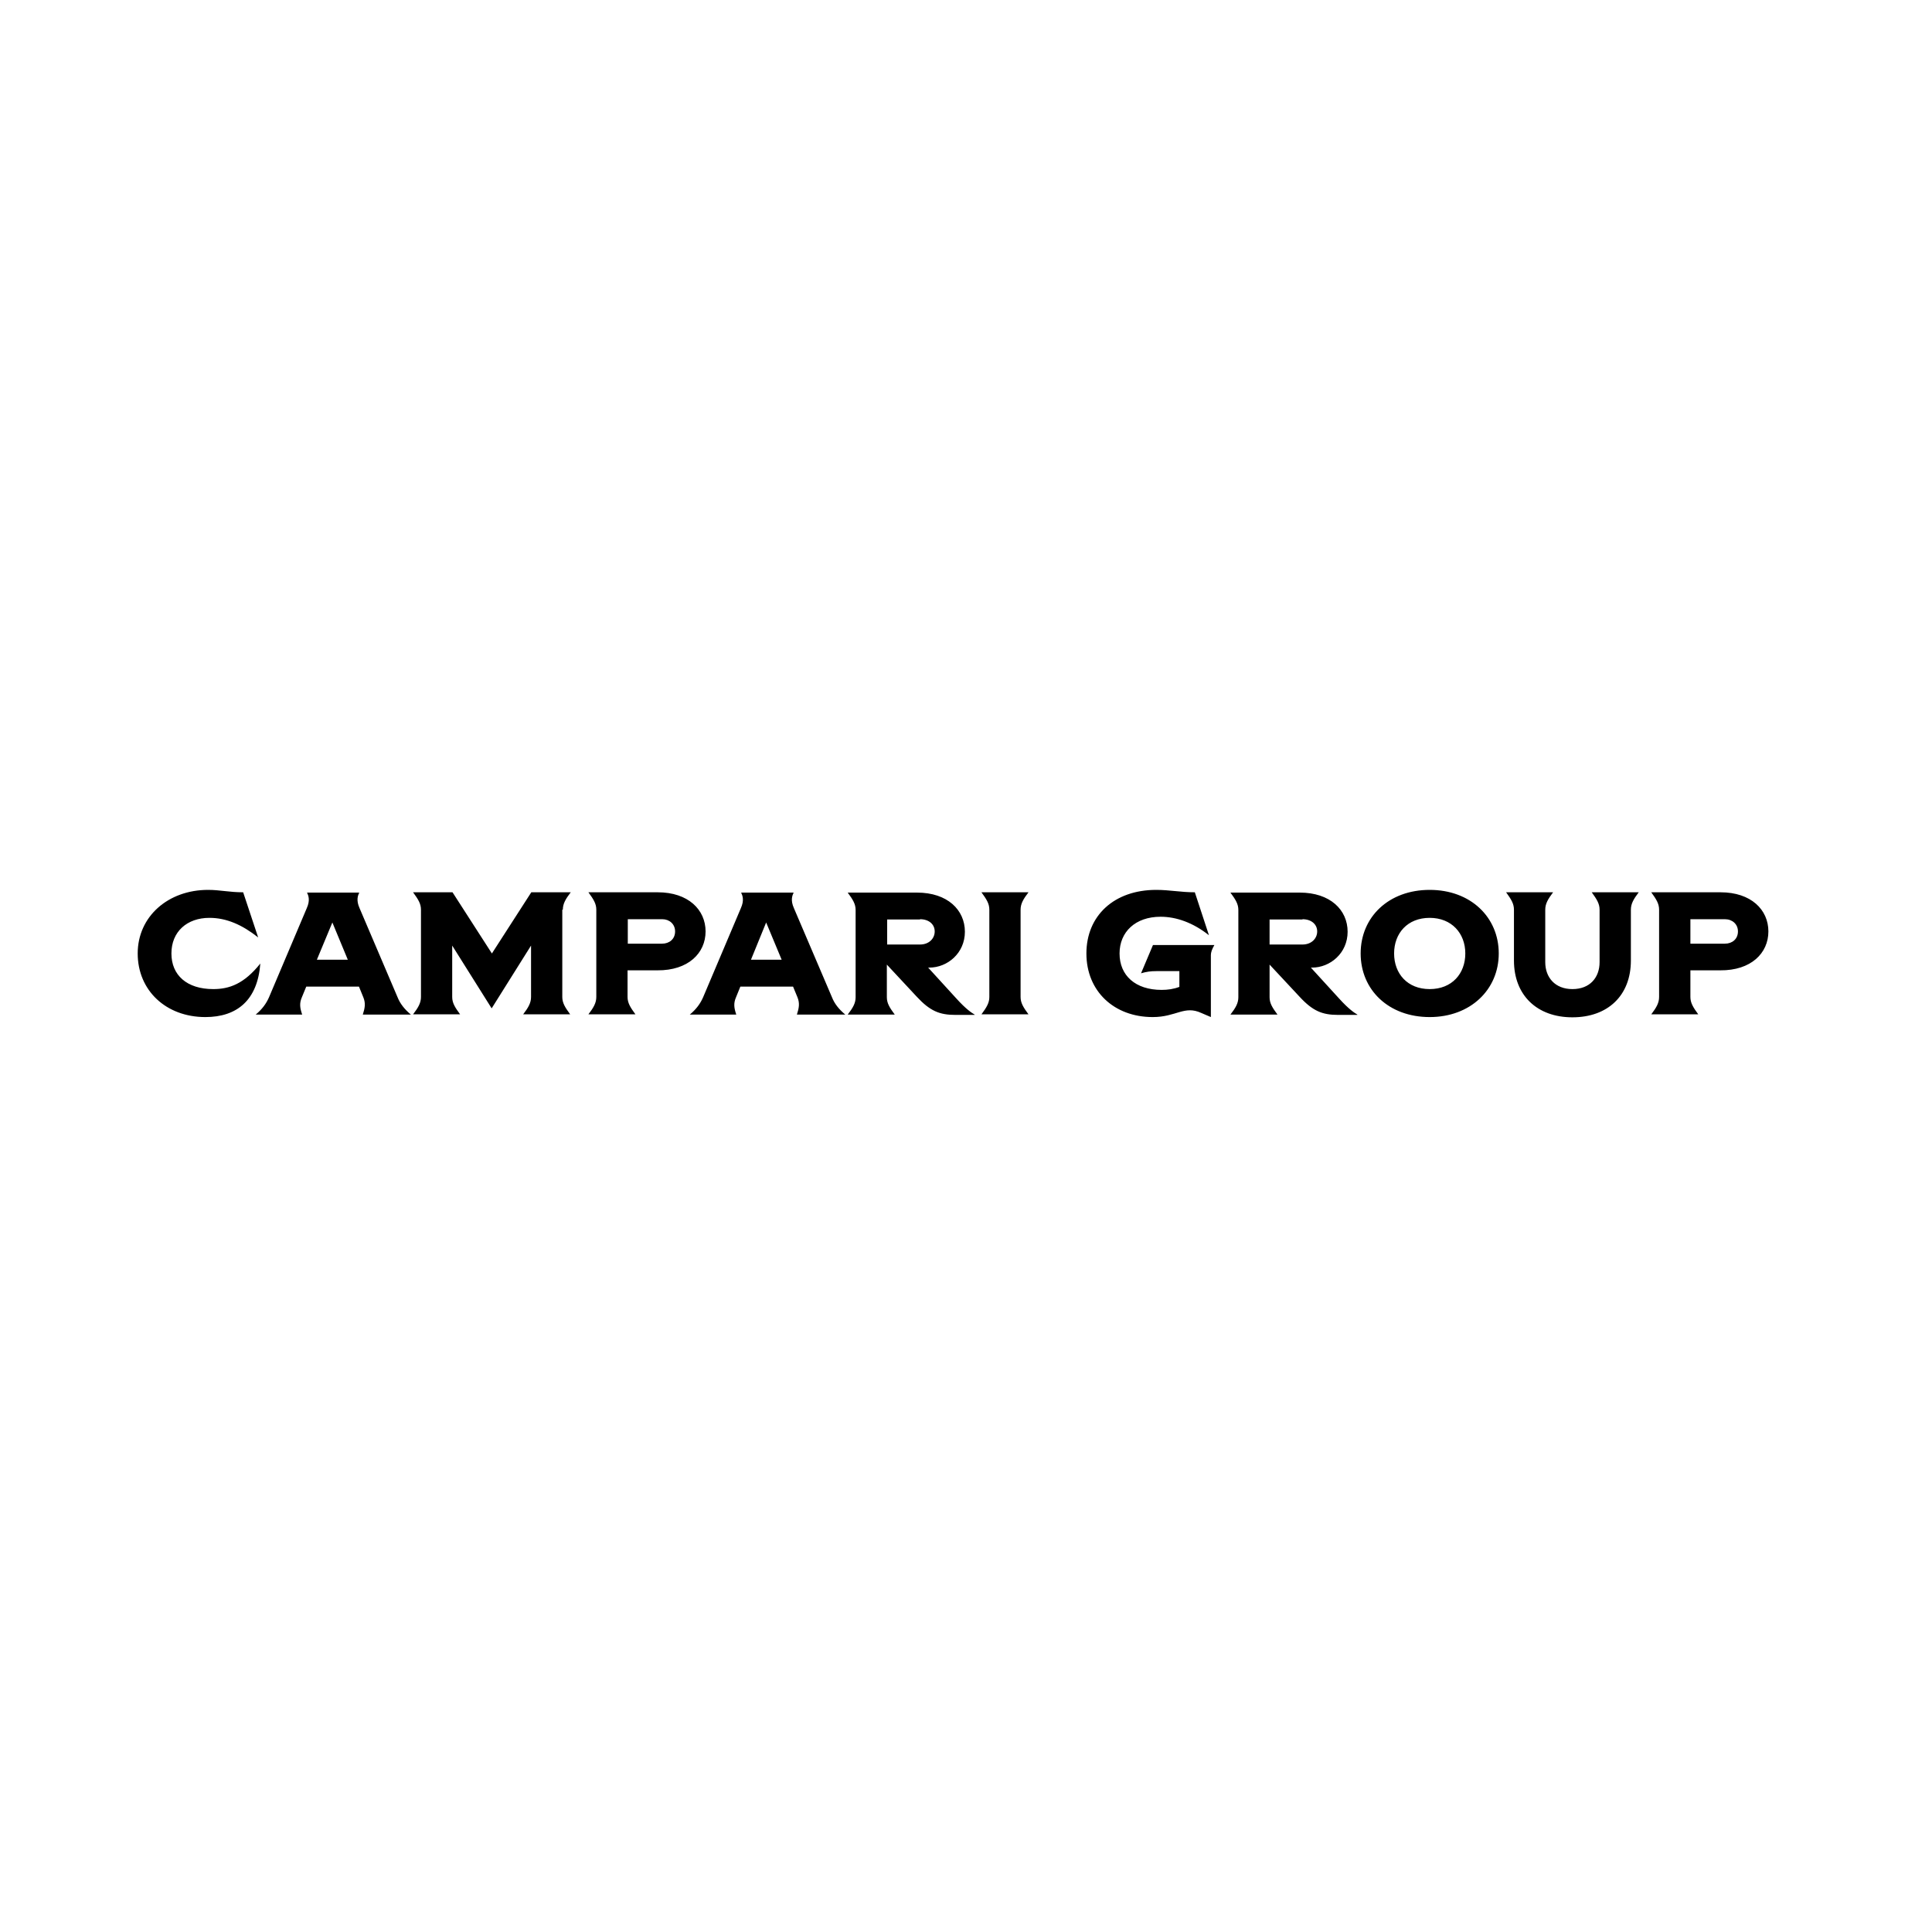
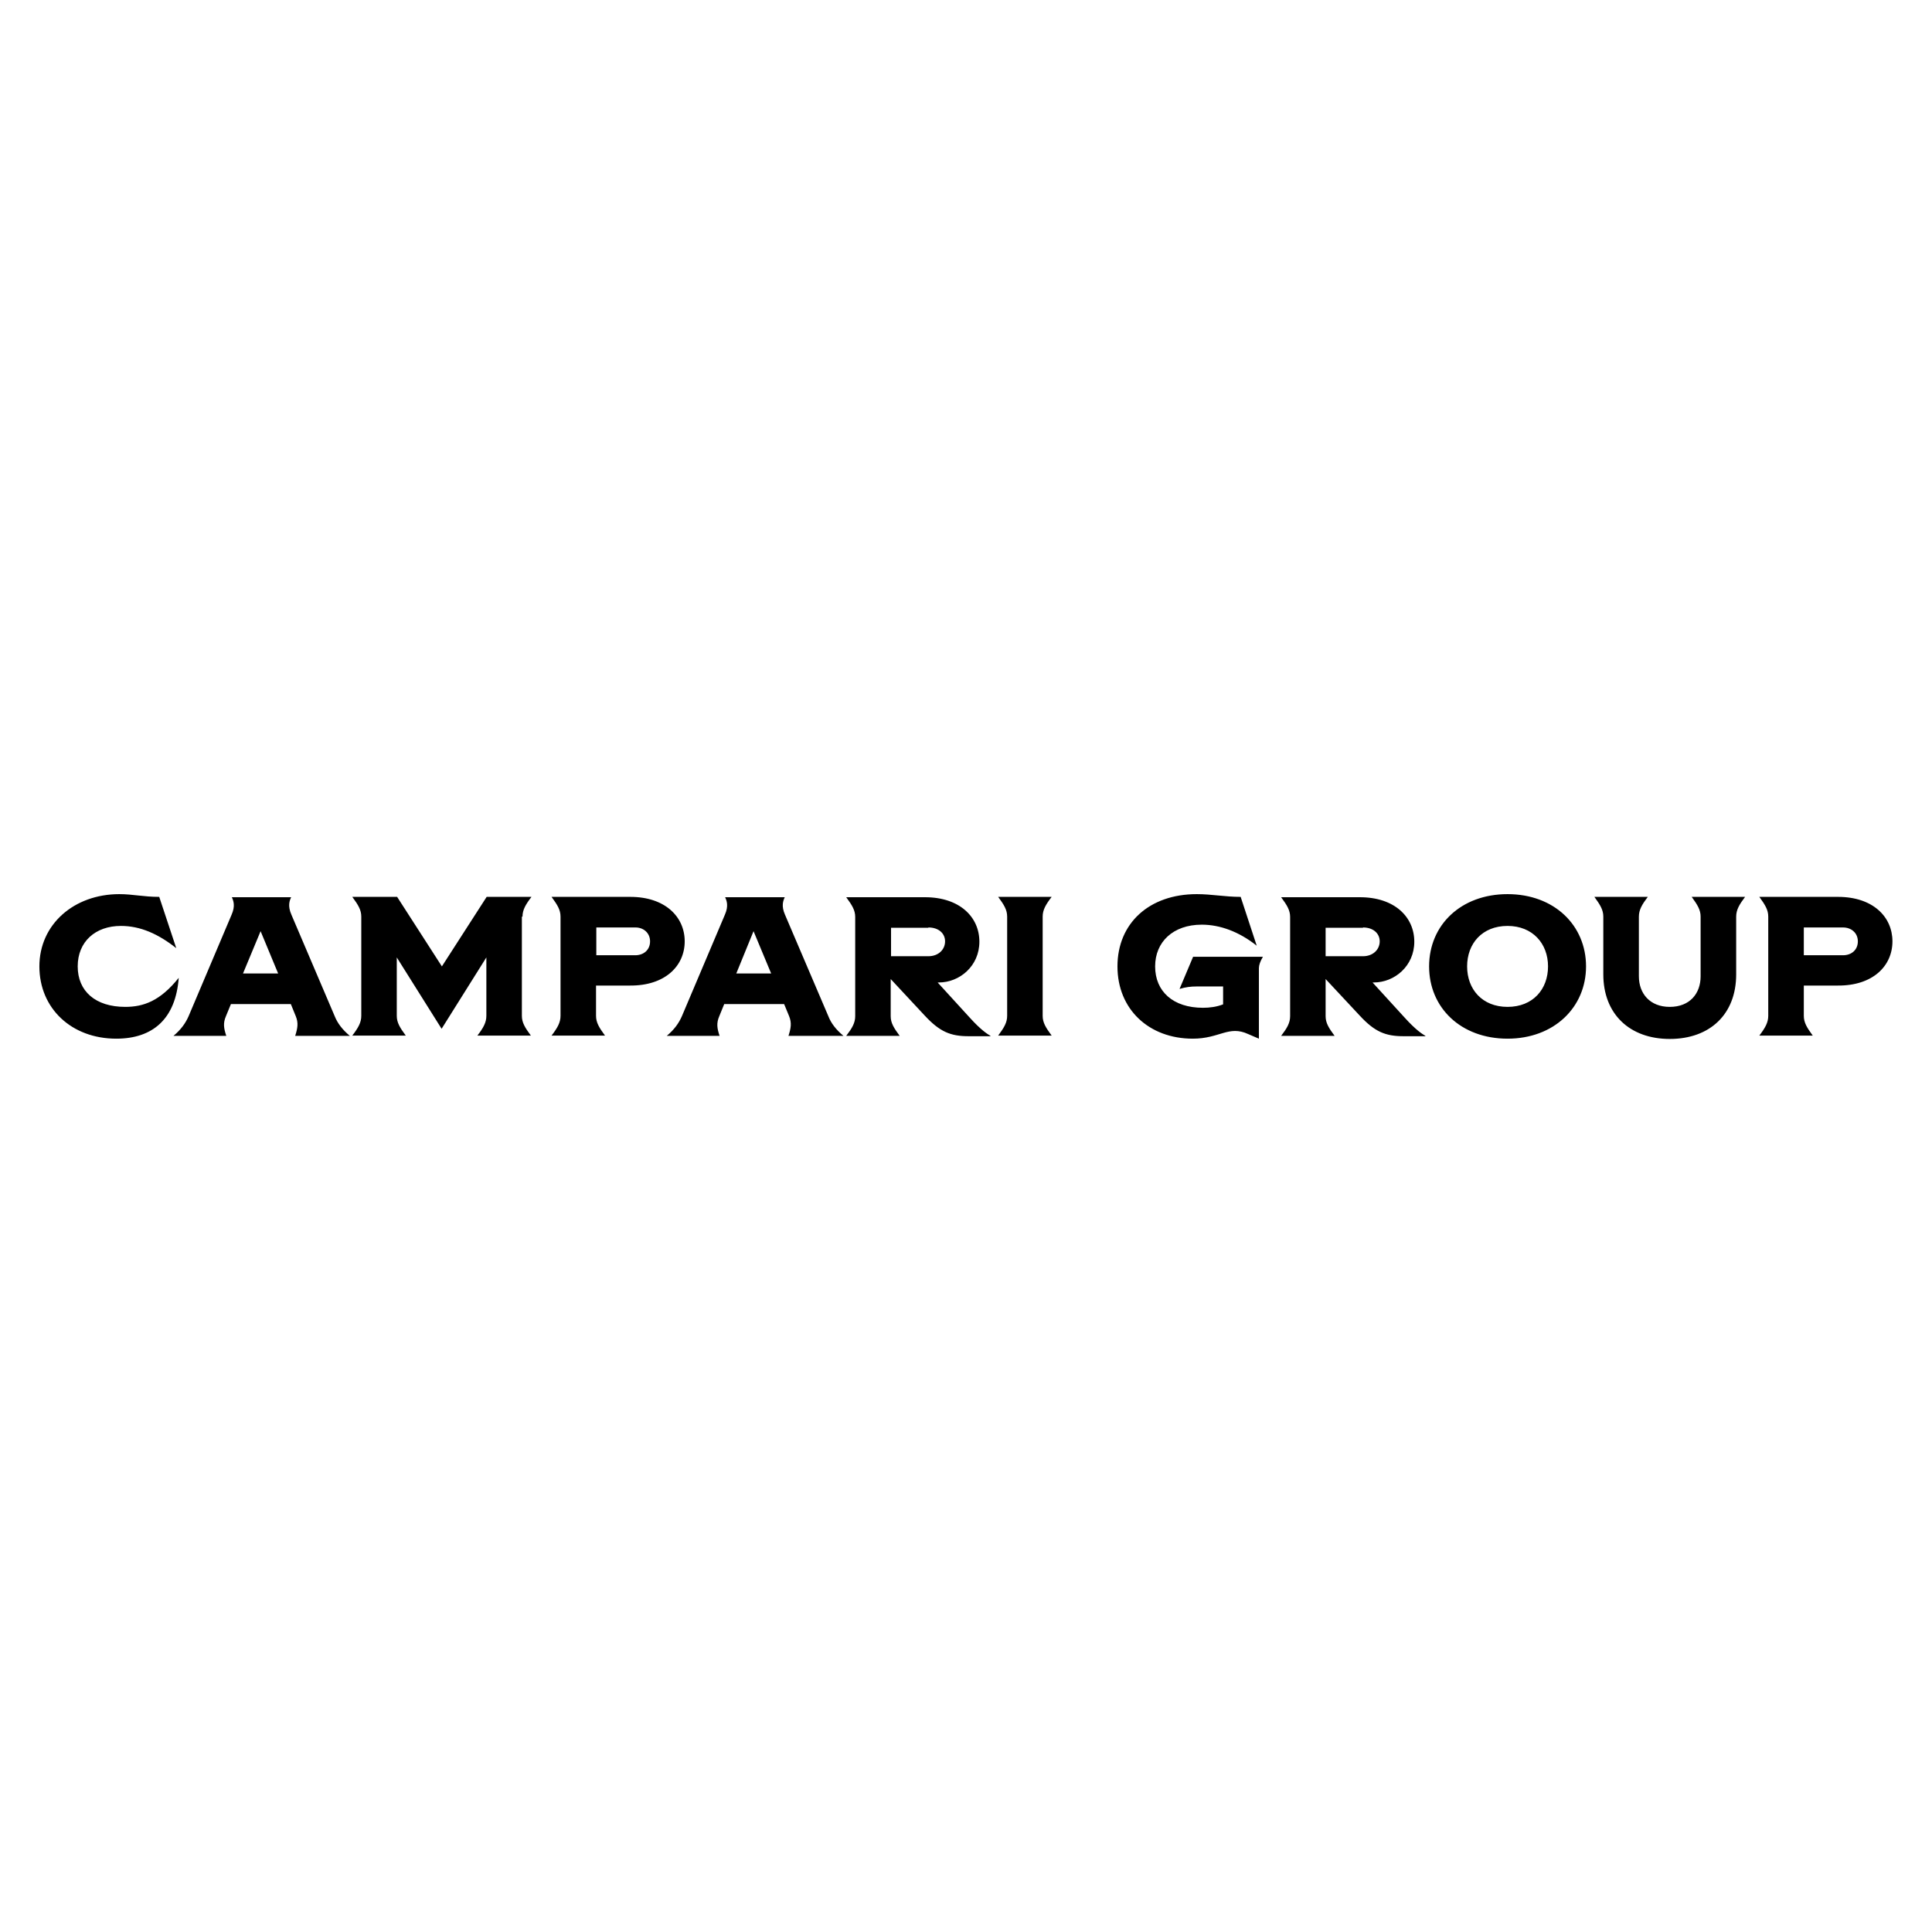
- <svg xmlns="http://www.w3.org/2000/svg" width="200" zoomAndPan="magnify" viewBox="0 0 150 150" height="200" preserveAspectRatio="xMidYMid meet" version="1.0">
+ <svg xmlns="http://www.w3.org/2000/svg" width="200" zoomAndPan="magnify" viewBox="8 67 132 14" height="200" preserveAspectRatio="xMidYMid meet" version="1.0">
  <path fill="#000000" d="M 18.879 69.277 L 20.043 72.781 C 18.816 71.812 17.594 71.262 16.262 71.262 C 14.512 71.262 13.309 72.34 13.309 74.027 C 13.309 75.715 14.512 76.793 16.559 76.793 C 17.805 76.793 18.945 76.391 20.211 74.809 C 20 77.637 18.418 78.965 15.945 78.965 C 12.887 78.965 10.691 76.898 10.691 74.027 C 10.691 71.156 13.055 69.09 16.156 69.09 C 17.066 69.09 17.805 69.277 18.879 69.277 M 31.902 78.773 C 31.395 78.352 31.059 77.91 30.867 77.426 L 27.914 70.504 C 27.641 69.891 27.785 69.531 27.891 69.301 L 23.84 69.301 C 23.945 69.531 24.094 69.891 23.82 70.504 L 20.887 77.426 C 20.676 77.91 20.359 78.352 19.852 78.773 L 23.461 78.773 C 23.293 78.27 23.227 77.91 23.438 77.426 L 23.777 76.602 L 27.871 76.602 L 28.207 77.426 C 28.398 77.891 28.336 78.246 28.168 78.773 Z M 24.602 74.512 L 25.805 71.621 L 27.004 74.512 Z M 43.699 70.629 C 43.699 70.164 43.91 69.805 44.312 69.277 L 41.25 69.277 L 38.191 74.027 L 35.133 69.277 L 32.07 69.277 C 32.473 69.828 32.684 70.164 32.684 70.629 L 32.684 77.402 C 32.684 77.867 32.473 78.227 32.07 78.754 L 35.723 78.754 C 35.32 78.207 35.109 77.867 35.109 77.402 L 35.109 73.414 L 38.172 78.289 L 41.23 73.414 L 41.23 77.402 C 41.23 77.867 41.02 78.227 40.617 78.754 L 44.27 78.754 C 43.867 78.207 43.656 77.867 43.656 77.402 L 43.656 70.629 Z M 54.781 72.316 C 54.781 70.629 53.43 69.277 51.066 69.277 L 45.684 69.277 C 46.086 69.828 46.297 70.164 46.297 70.629 L 46.297 77.402 C 46.297 77.867 46.086 78.227 45.684 78.754 L 49.336 78.754 C 48.934 78.207 48.723 77.867 48.723 77.402 L 48.723 75.336 L 51.043 75.336 C 53.43 75.355 54.781 74.004 54.781 72.316 M 52.414 72.316 C 52.414 72.906 51.973 73.266 51.402 73.266 L 48.742 73.266 L 48.742 71.367 L 51.422 71.367 C 51.973 71.367 52.414 71.746 52.414 72.316 M 65.629 78.773 C 65.121 78.352 64.781 77.91 64.594 77.426 L 61.637 70.504 C 61.363 69.891 61.512 69.531 61.617 69.301 L 57.543 69.301 C 57.648 69.531 57.797 69.891 57.523 70.504 L 54.59 77.426 C 54.379 77.91 54.062 78.352 53.555 78.773 L 57.164 78.773 C 56.996 78.27 56.934 77.91 57.145 77.426 L 57.48 76.602 L 61.574 76.602 L 61.914 77.426 C 62.102 77.891 62.039 78.246 61.871 78.773 Z M 58.305 74.512 L 59.484 71.621 L 60.688 74.512 Z M 75.672 78.773 C 75.461 78.648 75.02 78.375 74.238 77.508 L 72.062 75.125 L 72.148 75.125 C 73.562 75.125 74.914 74.004 74.914 72.34 C 74.914 70.648 73.562 69.301 71.199 69.301 L 65.816 69.301 C 66.219 69.848 66.43 70.188 66.43 70.648 L 66.43 77.426 C 66.43 77.891 66.219 78.246 65.816 78.773 L 69.469 78.773 C 69.066 78.227 68.855 77.891 68.855 77.426 L 68.855 74.891 L 71.176 77.383 C 72.211 78.5 72.949 78.797 74.176 78.797 L 75.672 78.797 M 71.43 71.367 C 72.129 71.367 72.57 71.77 72.57 72.316 C 72.57 72.867 72.129 73.332 71.43 73.332 L 68.879 73.332 L 68.879 71.387 L 71.43 71.387 Z M 79.238 70.629 C 79.238 70.164 79.449 69.805 79.852 69.277 L 76.199 69.277 C 76.602 69.828 76.812 70.164 76.812 70.629 L 76.812 77.402 C 76.812 77.867 76.602 78.207 76.199 78.754 L 79.852 78.754 C 79.449 78.207 79.238 77.867 79.238 77.402 Z M 94.012 74.152 C 94.012 73.941 94.098 73.688 94.285 73.371 L 89.516 73.371 L 88.59 75.566 C 89.012 75.441 89.348 75.398 89.77 75.398 L 91.566 75.398 L 91.566 76.621 C 91.121 76.793 90.656 76.855 90.191 76.855 C 88.145 76.855 86.922 75.734 86.922 74.027 C 86.922 72.359 88.145 71.176 90.109 71.176 C 91.332 71.176 92.641 71.641 93.863 72.613 L 92.766 69.277 C 91.691 69.277 90.785 69.09 89.77 69.09 C 86.5 69.09 84.348 71.094 84.348 74.027 C 84.348 76.961 86.5 78.965 89.496 78.965 C 91.332 78.965 91.945 78.035 93.273 78.648 L 94.012 78.965 L 94.012 74.152 M 105.387 78.773 C 105.176 78.648 104.734 78.375 103.953 77.508 L 101.777 75.125 L 101.863 75.125 C 103.277 75.125 104.629 74.004 104.629 72.34 C 104.629 70.648 103.277 69.301 100.914 69.301 L 95.531 69.301 C 95.934 69.848 96.145 70.188 96.145 70.648 L 96.145 77.426 C 96.145 77.891 95.934 78.246 95.531 78.773 L 99.184 78.773 C 98.781 78.227 98.57 77.891 98.57 77.426 L 98.57 74.891 L 100.895 77.383 C 101.926 78.5 102.664 78.797 103.891 78.797 L 105.387 78.797 M 101.125 71.367 C 101.82 71.367 102.266 71.77 102.266 72.316 C 102.266 72.867 101.82 73.332 101.125 73.332 L 98.57 73.332 L 98.57 71.387 L 101.125 71.387 Z M 105.641 74.027 C 105.641 76.855 107.816 78.965 111 78.965 C 114.168 78.965 116.363 76.832 116.363 74.027 C 116.363 71.219 114.188 69.09 111 69.09 C 107.816 69.09 105.641 71.199 105.641 74.027 M 113.766 74.027 C 113.766 75.59 112.734 76.793 111 76.793 C 109.27 76.793 108.238 75.59 108.238 74.027 C 108.238 72.465 109.27 71.262 111 71.262 C 112.711 71.262 113.766 72.465 113.766 74.027 M 126.621 70.629 C 126.621 70.164 126.832 69.805 127.23 69.277 L 123.582 69.277 C 123.98 69.828 124.191 70.164 124.191 70.629 L 124.191 74.703 C 124.191 75.883 123.453 76.793 122.082 76.793 C 120.73 76.793 119.973 75.883 119.973 74.703 L 119.973 70.629 C 119.973 70.164 120.184 69.805 120.582 69.277 L 116.934 69.277 C 117.332 69.828 117.543 70.164 117.543 70.629 L 117.543 74.574 C 117.543 77.277 119.34 78.984 122.082 78.984 C 124.824 78.984 126.621 77.297 126.621 74.574 L 126.621 70.629 M 137.297 72.316 C 137.297 70.629 135.949 69.277 133.582 69.277 L 128.203 69.277 C 128.602 69.828 128.812 70.164 128.812 70.629 L 128.812 77.402 C 128.812 77.867 128.602 78.227 128.203 78.754 L 131.852 78.754 C 131.453 78.207 131.242 77.867 131.242 77.402 L 131.242 75.336 L 133.562 75.336 C 135.949 75.355 137.297 74.004 137.297 72.316 M 134.934 72.316 C 134.934 72.906 134.492 73.266 133.922 73.266 L 131.242 73.266 L 131.242 71.367 L 133.922 71.367 C 134.492 71.367 134.934 71.746 134.934 72.316 " fill-opacity="1" fill-rule="nonzero" />
</svg>
